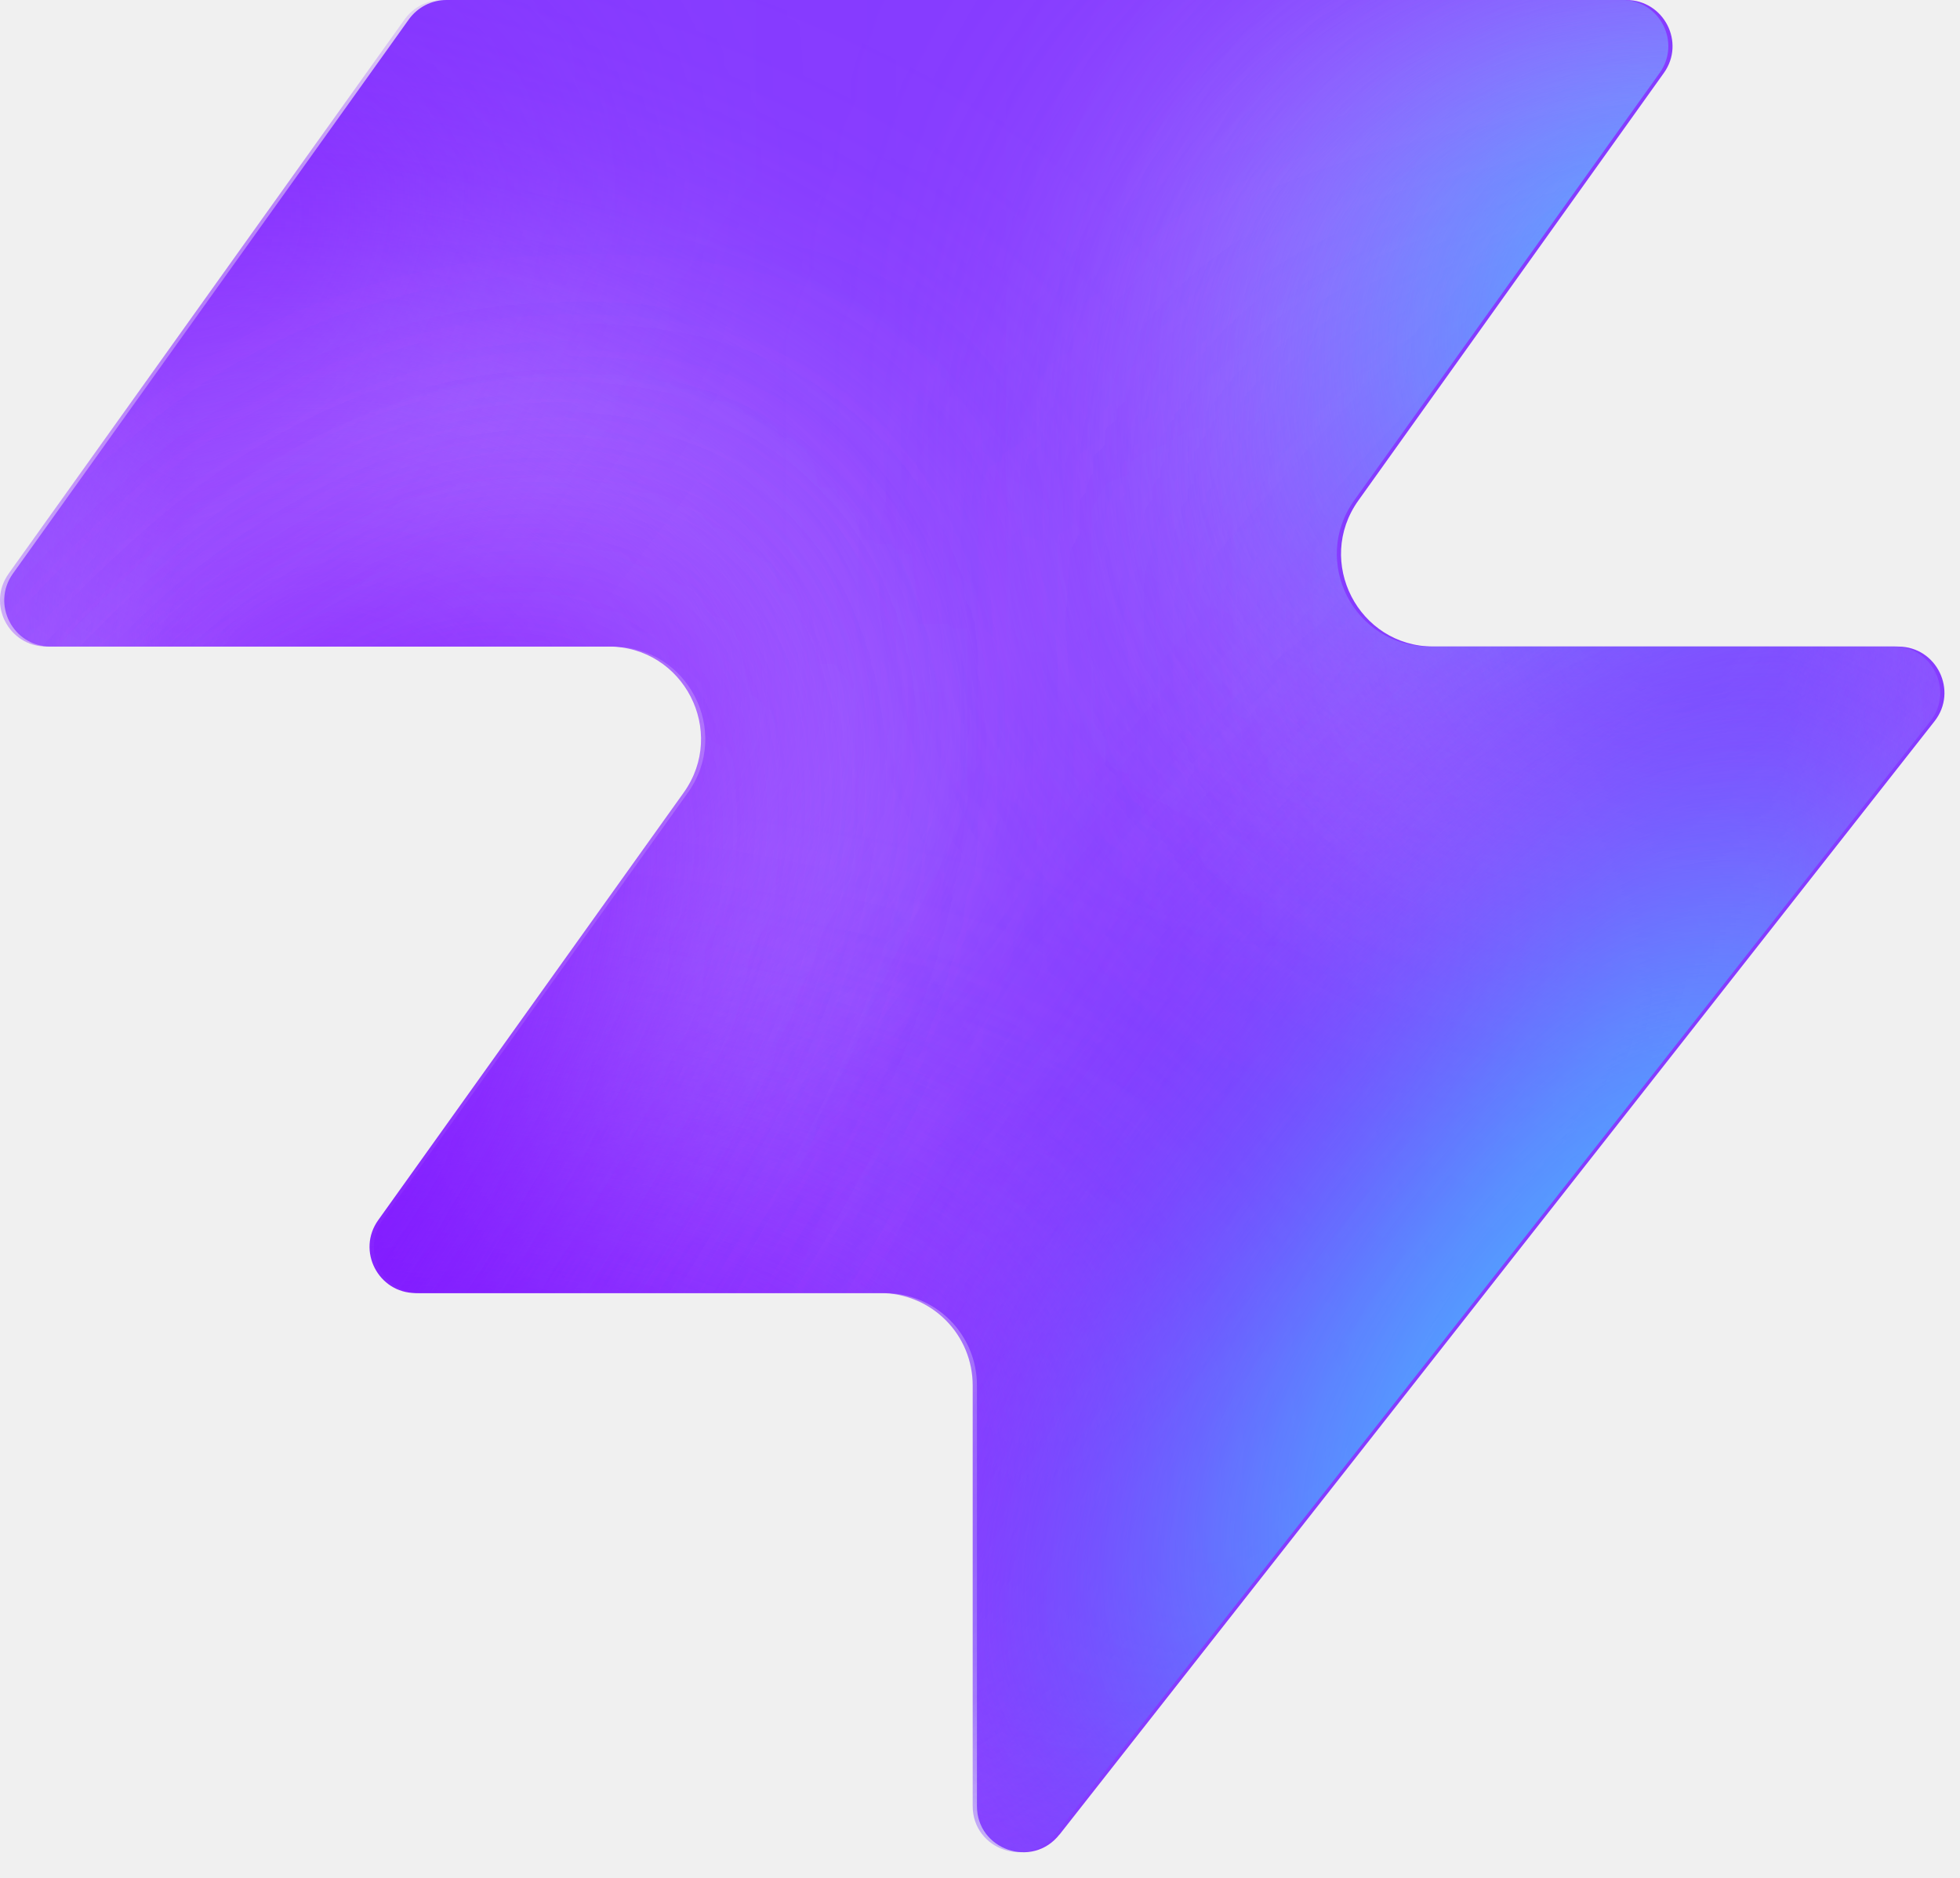
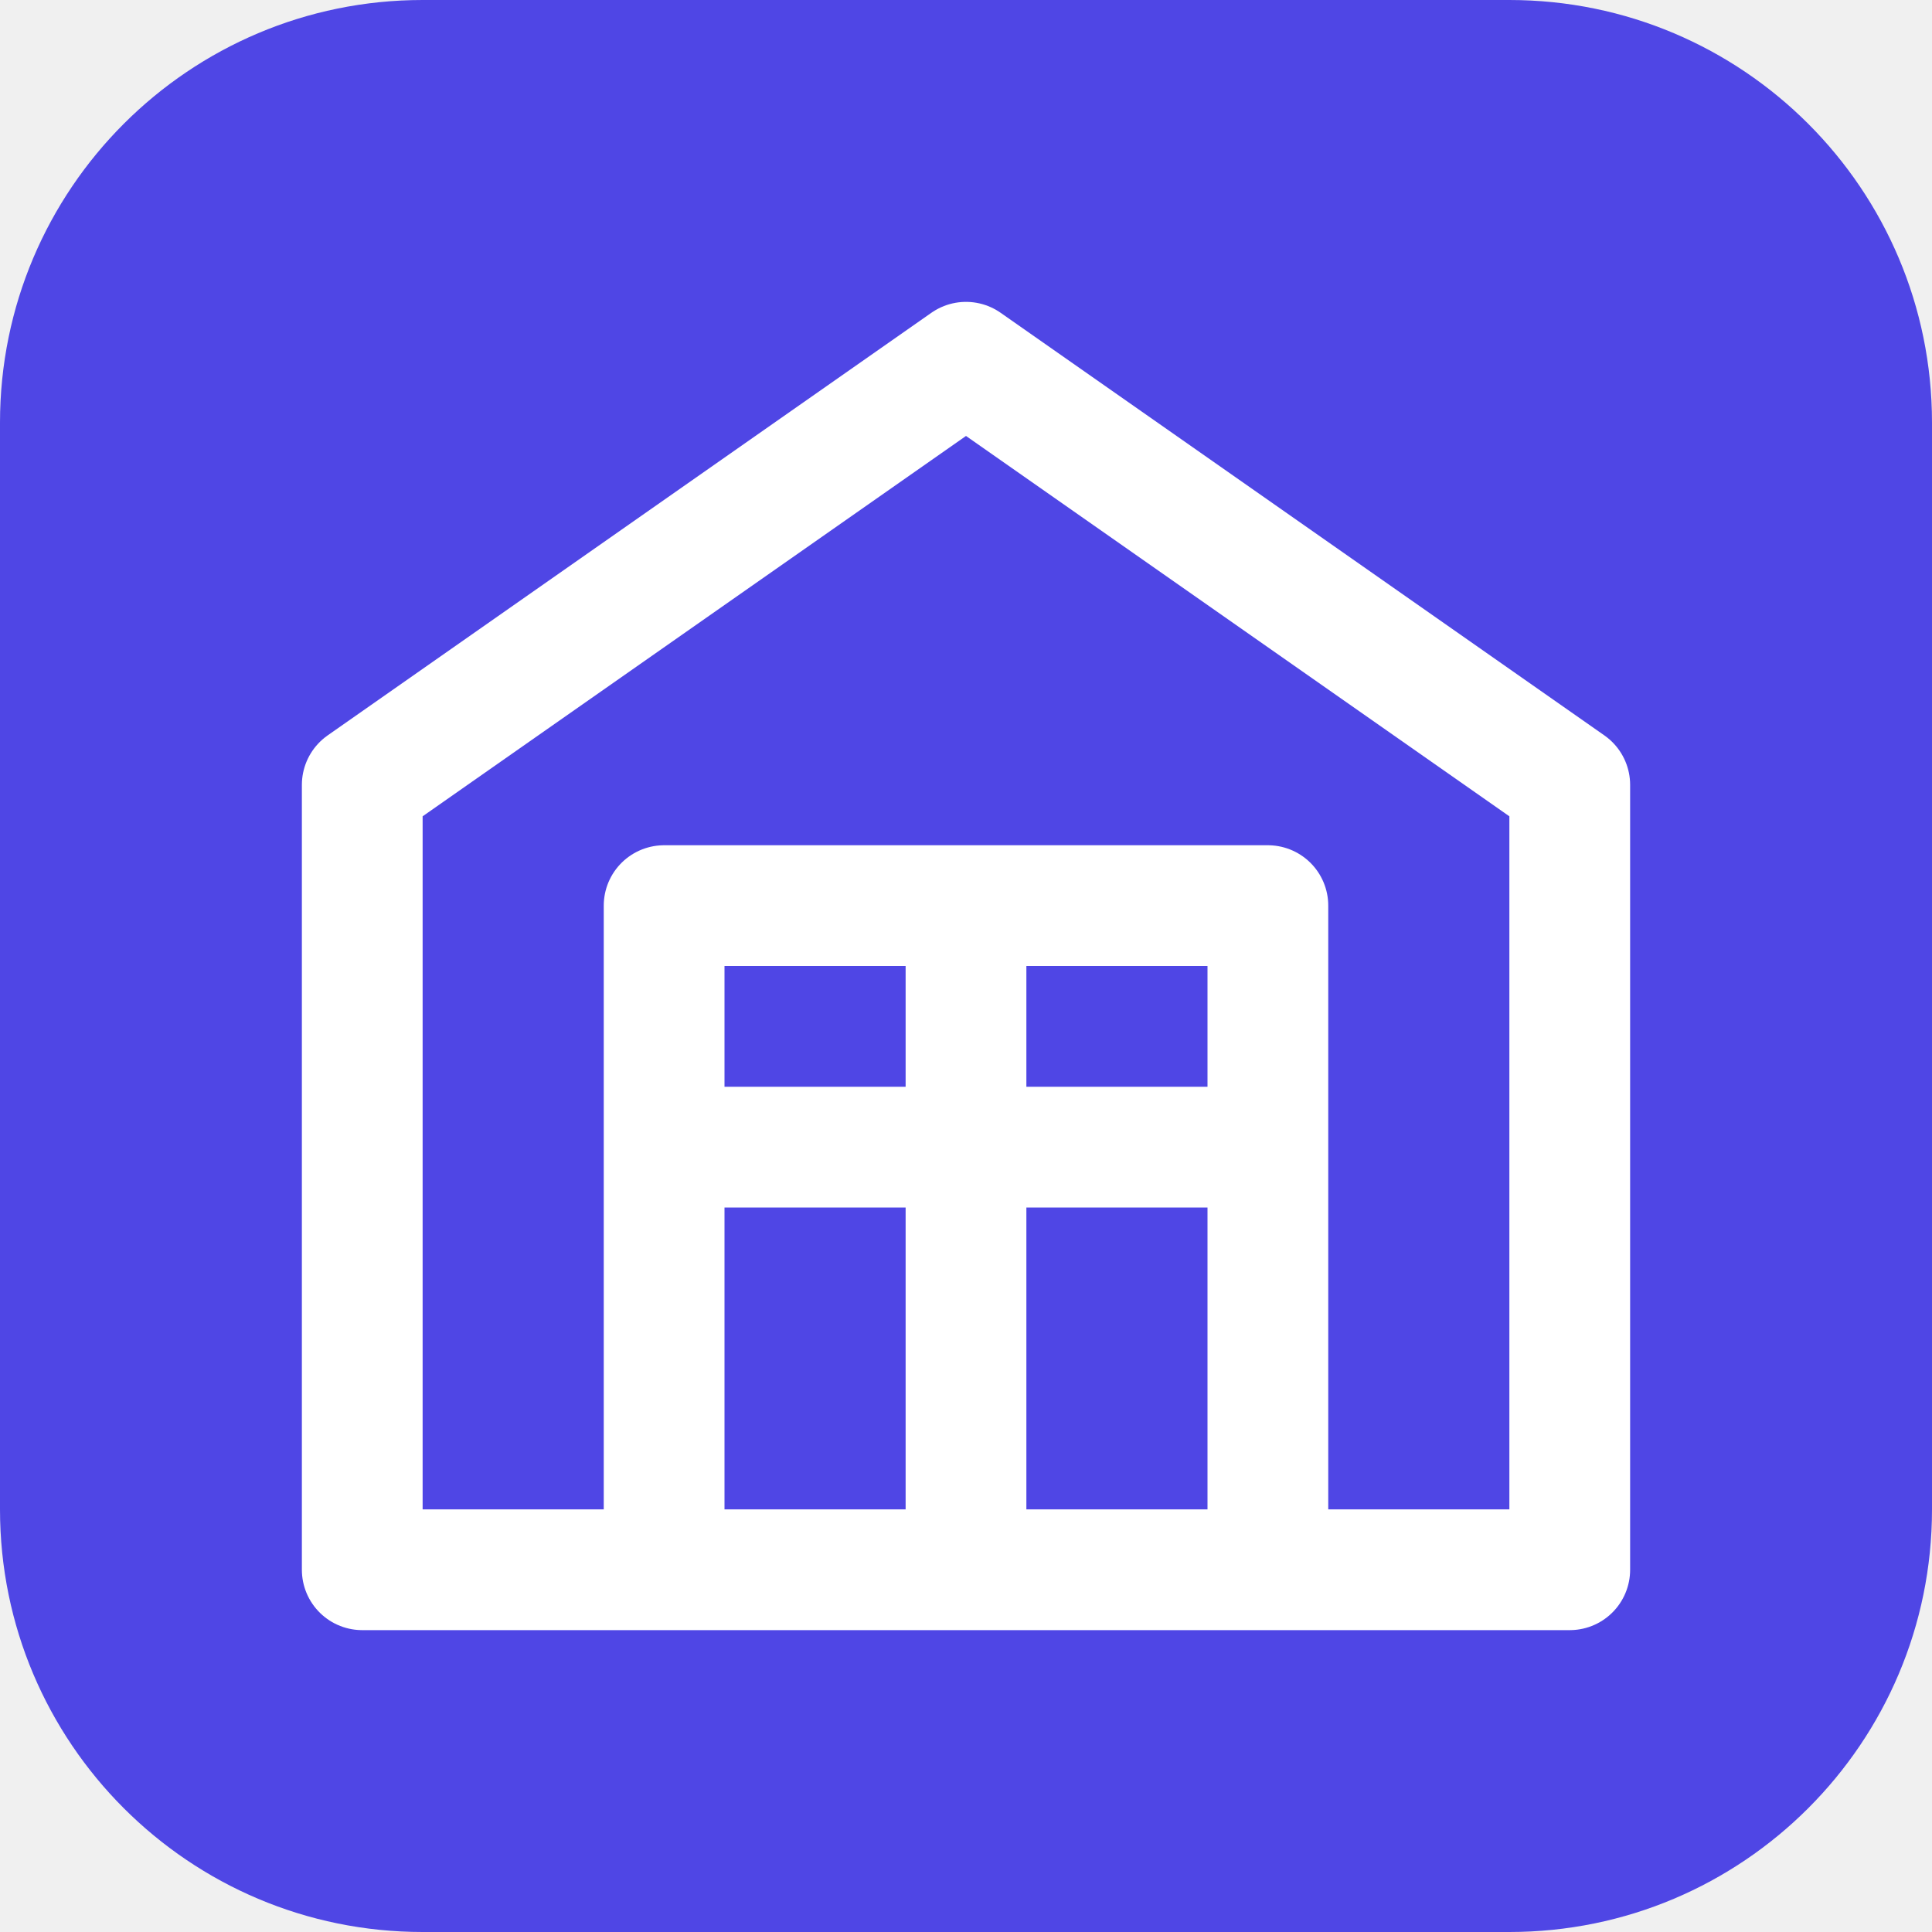
- <svg xmlns="http://www.w3.org/2000/svg" width="48" height="46" fill="none" viewBox="0 0 48 46">
-   <path fill="#863bff" d="M25.946 44.938c-.664.845-2.021.375-2.021-.698V33.937a2.26 2.26 0 0 0-2.262-2.262H10.287c-.92 0-1.456-1.04-.92-1.788l7.48-10.471c1.07-1.497 0-3.578-1.842-3.578H1.237c-.92 0-1.456-1.04-.92-1.788L10.013.474c.214-.297.556-.474.92-.474h28.894c.92 0 1.456 1.04.92 1.788l-7.48 10.471c-1.07 1.498 0 3.579 1.842 3.579h11.377c.943 0 1.473 1.088.89 1.83L25.947 44.94z" style="fill:#863bff;fill:color(display-p3 .525 .23 1);fill-opacity:1" />
-   <mask id="a" width="48" height="46" x="0" y="0" maskUnits="userSpaceOnUse" style="mask-type:alpha">
-     <path fill="#000" d="M25.842 44.938c-.664.844-2.021.375-2.021-.698V33.937a2.26 2.26 0 0 0-2.262-2.262H10.183c-.92 0-1.456-1.04-.92-1.788l7.48-10.471c1.07-1.498 0-3.579-1.842-3.579H1.133c-.92 0-1.456-1.04-.92-1.787L9.91.473c.214-.297.556-.474.92-.474h28.894c.92 0 1.456 1.04.92 1.788l-7.48 10.471c-1.07 1.498 0 3.578 1.842 3.578h11.377c.943 0 1.473 1.088.89 1.832L25.843 44.94z" style="fill:#000;fill-opacity:1" />
-   </mask>
-   <g mask="url(#a)">
-     <g filter="url(#b)">
-       <ellipse cx="5.508" cy="14.704" fill="#ede6ff" rx="5.508" ry="14.704" style="fill:#ede6ff;fill:color(display-p3 .927 .903 1);fill-opacity:1" transform="matrix(.00324 1 1 -.00324 -4.47 31.516)" />
-     </g>
-     <g filter="url(#c)">
-       <ellipse cx="10.399" cy="29.851" fill="#ede6ff" rx="10.399" ry="29.851" style="fill:#ede6ff;fill:color(display-p3 .927 .903 1);fill-opacity:1" transform="matrix(.00324 1 1 -.00324 -39.328 7.883)" />
-     </g>
-     <g filter="url(#d)">
-       <ellipse cx="5.508" cy="30.487" fill="#7e14ff" rx="5.508" ry="30.487" style="fill:#7e14ff;fill:color(display-p3 .492 .077 1);fill-opacity:1" transform="rotate(89.814 -25.913 -14.639)scale(1 -1)" />
-     </g>
-     <g filter="url(#e)">
-       <ellipse cx="5.508" cy="30.599" fill="#7e14ff" rx="5.508" ry="30.599" style="fill:#7e14ff;fill:color(display-p3 .492 .077 1);fill-opacity:1" transform="rotate(89.814 -32.644 -3.334)scale(1 -1)" />
-     </g>
-     <g filter="url(#f)">
-       <ellipse cx="5.508" cy="30.599" fill="#7e14ff" rx="5.508" ry="30.599" style="fill:#7e14ff;fill:color(display-p3 .492 .077 1);fill-opacity:1" transform="matrix(.00324 1 1 -.00324 -34.34 30.47)" />
-     </g>
-     <g filter="url(#g)">
-       <ellipse cx="14.072" cy="22.078" fill="#ede6ff" rx="14.072" ry="22.078" style="fill:#ede6ff;fill:color(display-p3 .927 .903 1);fill-opacity:1" transform="rotate(93.35 24.506 48.493)scale(-1 1)" />
-     </g>
-     <g filter="url(#h)">
-       <ellipse cx="3.47" cy="21.501" fill="#7e14ff" rx="3.47" ry="21.501" style="fill:#7e14ff;fill:color(display-p3 .492 .077 1);fill-opacity:1" transform="rotate(89.009 28.708 47.59)scale(-1 1)" />
-     </g>
-     <g filter="url(#i)">
-       <ellipse cx="3.47" cy="21.501" fill="#7e14ff" rx="3.47" ry="21.501" style="fill:#7e14ff;fill:color(display-p3 .492 .077 1);fill-opacity:1" transform="rotate(89.009 28.708 47.59)scale(-1 1)" />
-     </g>
-     <g filter="url(#j)">
-       <ellipse cx=".387" cy="8.972" fill="#7e14ff" rx="4.407" ry="29.108" style="fill:#7e14ff;fill:color(display-p3 .492 .077 1);fill-opacity:1" transform="rotate(39.51 .387 8.972)" />
-     </g>
-     <g filter="url(#k)">
-       <ellipse cx="47.523" cy="-6.092" fill="#7e14ff" rx="4.407" ry="29.108" style="fill:#7e14ff;fill:color(display-p3 .492 .077 1);fill-opacity:1" transform="rotate(37.892 47.523 -6.092)" />
-     </g>
-     <g filter="url(#l)">
-       <ellipse cx="41.412" cy="6.333" fill="#47bfff" rx="5.971" ry="9.665" style="fill:#47bfff;fill:color(display-p3 .28 .748 1);fill-opacity:1" transform="rotate(37.892 41.412 6.333)" />
-     </g>
-     <g filter="url(#m)">
-       <ellipse cx="-1.879" cy="38.332" fill="#7e14ff" rx="4.407" ry="29.108" style="fill:#7e14ff;fill:color(display-p3 .492 .077 1);fill-opacity:1" transform="rotate(37.892 -1.88 38.332)" />
-     </g>
-     <g filter="url(#n)">
-       <ellipse cx="-1.879" cy="38.332" fill="#7e14ff" rx="4.407" ry="29.108" style="fill:#7e14ff;fill:color(display-p3 .492 .077 1);fill-opacity:1" transform="rotate(37.892 -1.88 38.332)" />
-     </g>
-     <g filter="url(#o)">
-       <ellipse cx="35.651" cy="29.907" fill="#7e14ff" rx="4.407" ry="29.108" style="fill:#7e14ff;fill:color(display-p3 .492 .077 1);fill-opacity:1" transform="rotate(37.892 35.651 29.907)" />
-     </g>
-     <g filter="url(#p)">
-       <ellipse cx="38.418" cy="32.4" fill="#47bfff" rx="5.971" ry="15.297" style="fill:#47bfff;fill:color(display-p3 .28 .748 1);fill-opacity:1" transform="rotate(37.892 38.418 32.4)" />
-     </g>
-   </g>
-   <defs>
-     <filter id="b" width="60.045" height="41.654" x="-19.77" y="16.149" color-interpolation-filters="sRGB" filterUnits="userSpaceOnUse">
-       <feFlood flood-opacity="0" result="BackgroundImageFix" />
-       <feBlend in="SourceGraphic" in2="BackgroundImageFix" result="shape" />
-       <feGaussianBlur result="effect1_foregroundBlur_2002_17158" stdDeviation="7.659" />
-     </filter>
-     <filter id="c" width="90.34" height="51.437" x="-54.613" y="-7.533" color-interpolation-filters="sRGB" filterUnits="userSpaceOnUse">
-       <feFlood flood-opacity="0" result="BackgroundImageFix" />
-       <feBlend in="SourceGraphic" in2="BackgroundImageFix" result="shape" />
-       <feGaussianBlur result="effect1_foregroundBlur_2002_17158" stdDeviation="7.659" />
-     </filter>
-     <filter id="d" width="79.355" height="29.4" x="-49.64" y="2.03" color-interpolation-filters="sRGB" filterUnits="userSpaceOnUse">
-       <feFlood flood-opacity="0" result="BackgroundImageFix" />
-       <feBlend in="SourceGraphic" in2="BackgroundImageFix" result="shape" />
-       <feGaussianBlur result="effect1_foregroundBlur_2002_17158" stdDeviation="4.596" />
-     </filter>
-     <filter id="e" width="79.579" height="29.4" x="-45.045" y="20.029" color-interpolation-filters="sRGB" filterUnits="userSpaceOnUse">
-       <feFlood flood-opacity="0" result="BackgroundImageFix" />
-       <feBlend in="SourceGraphic" in2="BackgroundImageFix" result="shape" />
-       <feGaussianBlur result="effect1_foregroundBlur_2002_17158" stdDeviation="4.596" />
-     </filter>
-     <filter id="f" width="79.579" height="29.4" x="-43.513" y="21.178" color-interpolation-filters="sRGB" filterUnits="userSpaceOnUse">
-       <feFlood flood-opacity="0" result="BackgroundImageFix" />
-       <feBlend in="SourceGraphic" in2="BackgroundImageFix" result="shape" />
-       <feGaussianBlur result="effect1_foregroundBlur_2002_17158" stdDeviation="4.596" />
-     </filter>
-     <filter id="g" width="74.749" height="58.852" x="15.756" y="-17.901" color-interpolation-filters="sRGB" filterUnits="userSpaceOnUse">
-       <feFlood flood-opacity="0" result="BackgroundImageFix" />
-       <feBlend in="SourceGraphic" in2="BackgroundImageFix" result="shape" />
-       <feGaussianBlur result="effect1_foregroundBlur_2002_17158" stdDeviation="7.659" />
-     </filter>
-     <filter id="h" width="61.377" height="25.362" x="23.548" y="2.284" color-interpolation-filters="sRGB" filterUnits="userSpaceOnUse">
-       <feFlood flood-opacity="0" result="BackgroundImageFix" />
-       <feBlend in="SourceGraphic" in2="BackgroundImageFix" result="shape" />
-       <feGaussianBlur result="effect1_foregroundBlur_2002_17158" stdDeviation="4.596" />
-     </filter>
-     <filter id="i" width="61.377" height="25.362" x="23.548" y="2.284" color-interpolation-filters="sRGB" filterUnits="userSpaceOnUse">
-       <feFlood flood-opacity="0" result="BackgroundImageFix" />
-       <feBlend in="SourceGraphic" in2="BackgroundImageFix" result="shape" />
-       <feGaussianBlur result="effect1_foregroundBlur_2002_17158" stdDeviation="4.596" />
-     </filter>
-     <filter id="j" width="56.045" height="63.649" x="-27.636" y="-22.853" color-interpolation-filters="sRGB" filterUnits="userSpaceOnUse">
-       <feFlood flood-opacity="0" result="BackgroundImageFix" />
-       <feBlend in="SourceGraphic" in2="BackgroundImageFix" result="shape" />
-       <feGaussianBlur result="effect1_foregroundBlur_2002_17158" stdDeviation="4.596" />
-     </filter>
-     <filter id="k" width="54.814" height="64.646" x="20.116" y="-38.415" color-interpolation-filters="sRGB" filterUnits="userSpaceOnUse">
-       <feFlood flood-opacity="0" result="BackgroundImageFix" />
-       <feBlend in="SourceGraphic" in2="BackgroundImageFix" result="shape" />
-       <feGaussianBlur result="effect1_foregroundBlur_2002_17158" stdDeviation="4.596" />
-     </filter>
-     <filter id="l" width="33.541" height="35.313" x="24.641" y="-11.323" color-interpolation-filters="sRGB" filterUnits="userSpaceOnUse">
-       <feFlood flood-opacity="0" result="BackgroundImageFix" />
-       <feBlend in="SourceGraphic" in2="BackgroundImageFix" result="shape" />
-       <feGaussianBlur result="effect1_foregroundBlur_2002_17158" stdDeviation="4.596" />
-     </filter>
-     <filter id="m" width="54.814" height="64.646" x="-29.286" y="6.009" color-interpolation-filters="sRGB" filterUnits="userSpaceOnUse">
-       <feFlood flood-opacity="0" result="BackgroundImageFix" />
-       <feBlend in="SourceGraphic" in2="BackgroundImageFix" result="shape" />
-       <feGaussianBlur result="effect1_foregroundBlur_2002_17158" stdDeviation="4.596" />
-     </filter>
-     <filter id="n" width="54.814" height="64.646" x="-29.286" y="6.009" color-interpolation-filters="sRGB" filterUnits="userSpaceOnUse">
-       <feFlood flood-opacity="0" result="BackgroundImageFix" />
-       <feBlend in="SourceGraphic" in2="BackgroundImageFix" result="shape" />
-       <feGaussianBlur result="effect1_foregroundBlur_2002_17158" stdDeviation="4.596" />
-     </filter>
-     <filter id="o" width="54.814" height="64.646" x="8.244" y="-2.416" color-interpolation-filters="sRGB" filterUnits="userSpaceOnUse">
-       <feFlood flood-opacity="0" result="BackgroundImageFix" />
-       <feBlend in="SourceGraphic" in2="BackgroundImageFix" result="shape" />
-       <feGaussianBlur result="effect1_foregroundBlur_2002_17158" stdDeviation="4.596" />
-     </filter>
-     <filter id="p" width="39.409" height="43.623" x="18.713" y="10.588" color-interpolation-filters="sRGB" filterUnits="userSpaceOnUse">
-       <feFlood flood-opacity="0" result="BackgroundImageFix" />
-       <feBlend in="SourceGraphic" in2="BackgroundImageFix" result="shape" />
-       <feGaussianBlur result="effect1_foregroundBlur_2002_17158" stdDeviation="4.596" />
-     </filter>
-   </defs>
+ <svg xmlns="http://www.w3.org/2000/svg" viewBox="0 0 32 32" fill="none">
+   <rect width="32" height="32" rx="7" fill="#4f46e5" />
+   <path d="M6 13 16 6l10 7v13H6V13Z" stroke="#fff" stroke-width="2" stroke-linejoin="round" />
+   <path d="M11 26V15h10v11M11 19h10M16 15v11" stroke="#fff" stroke-width="2" stroke-linejoin="round" />
</svg>
